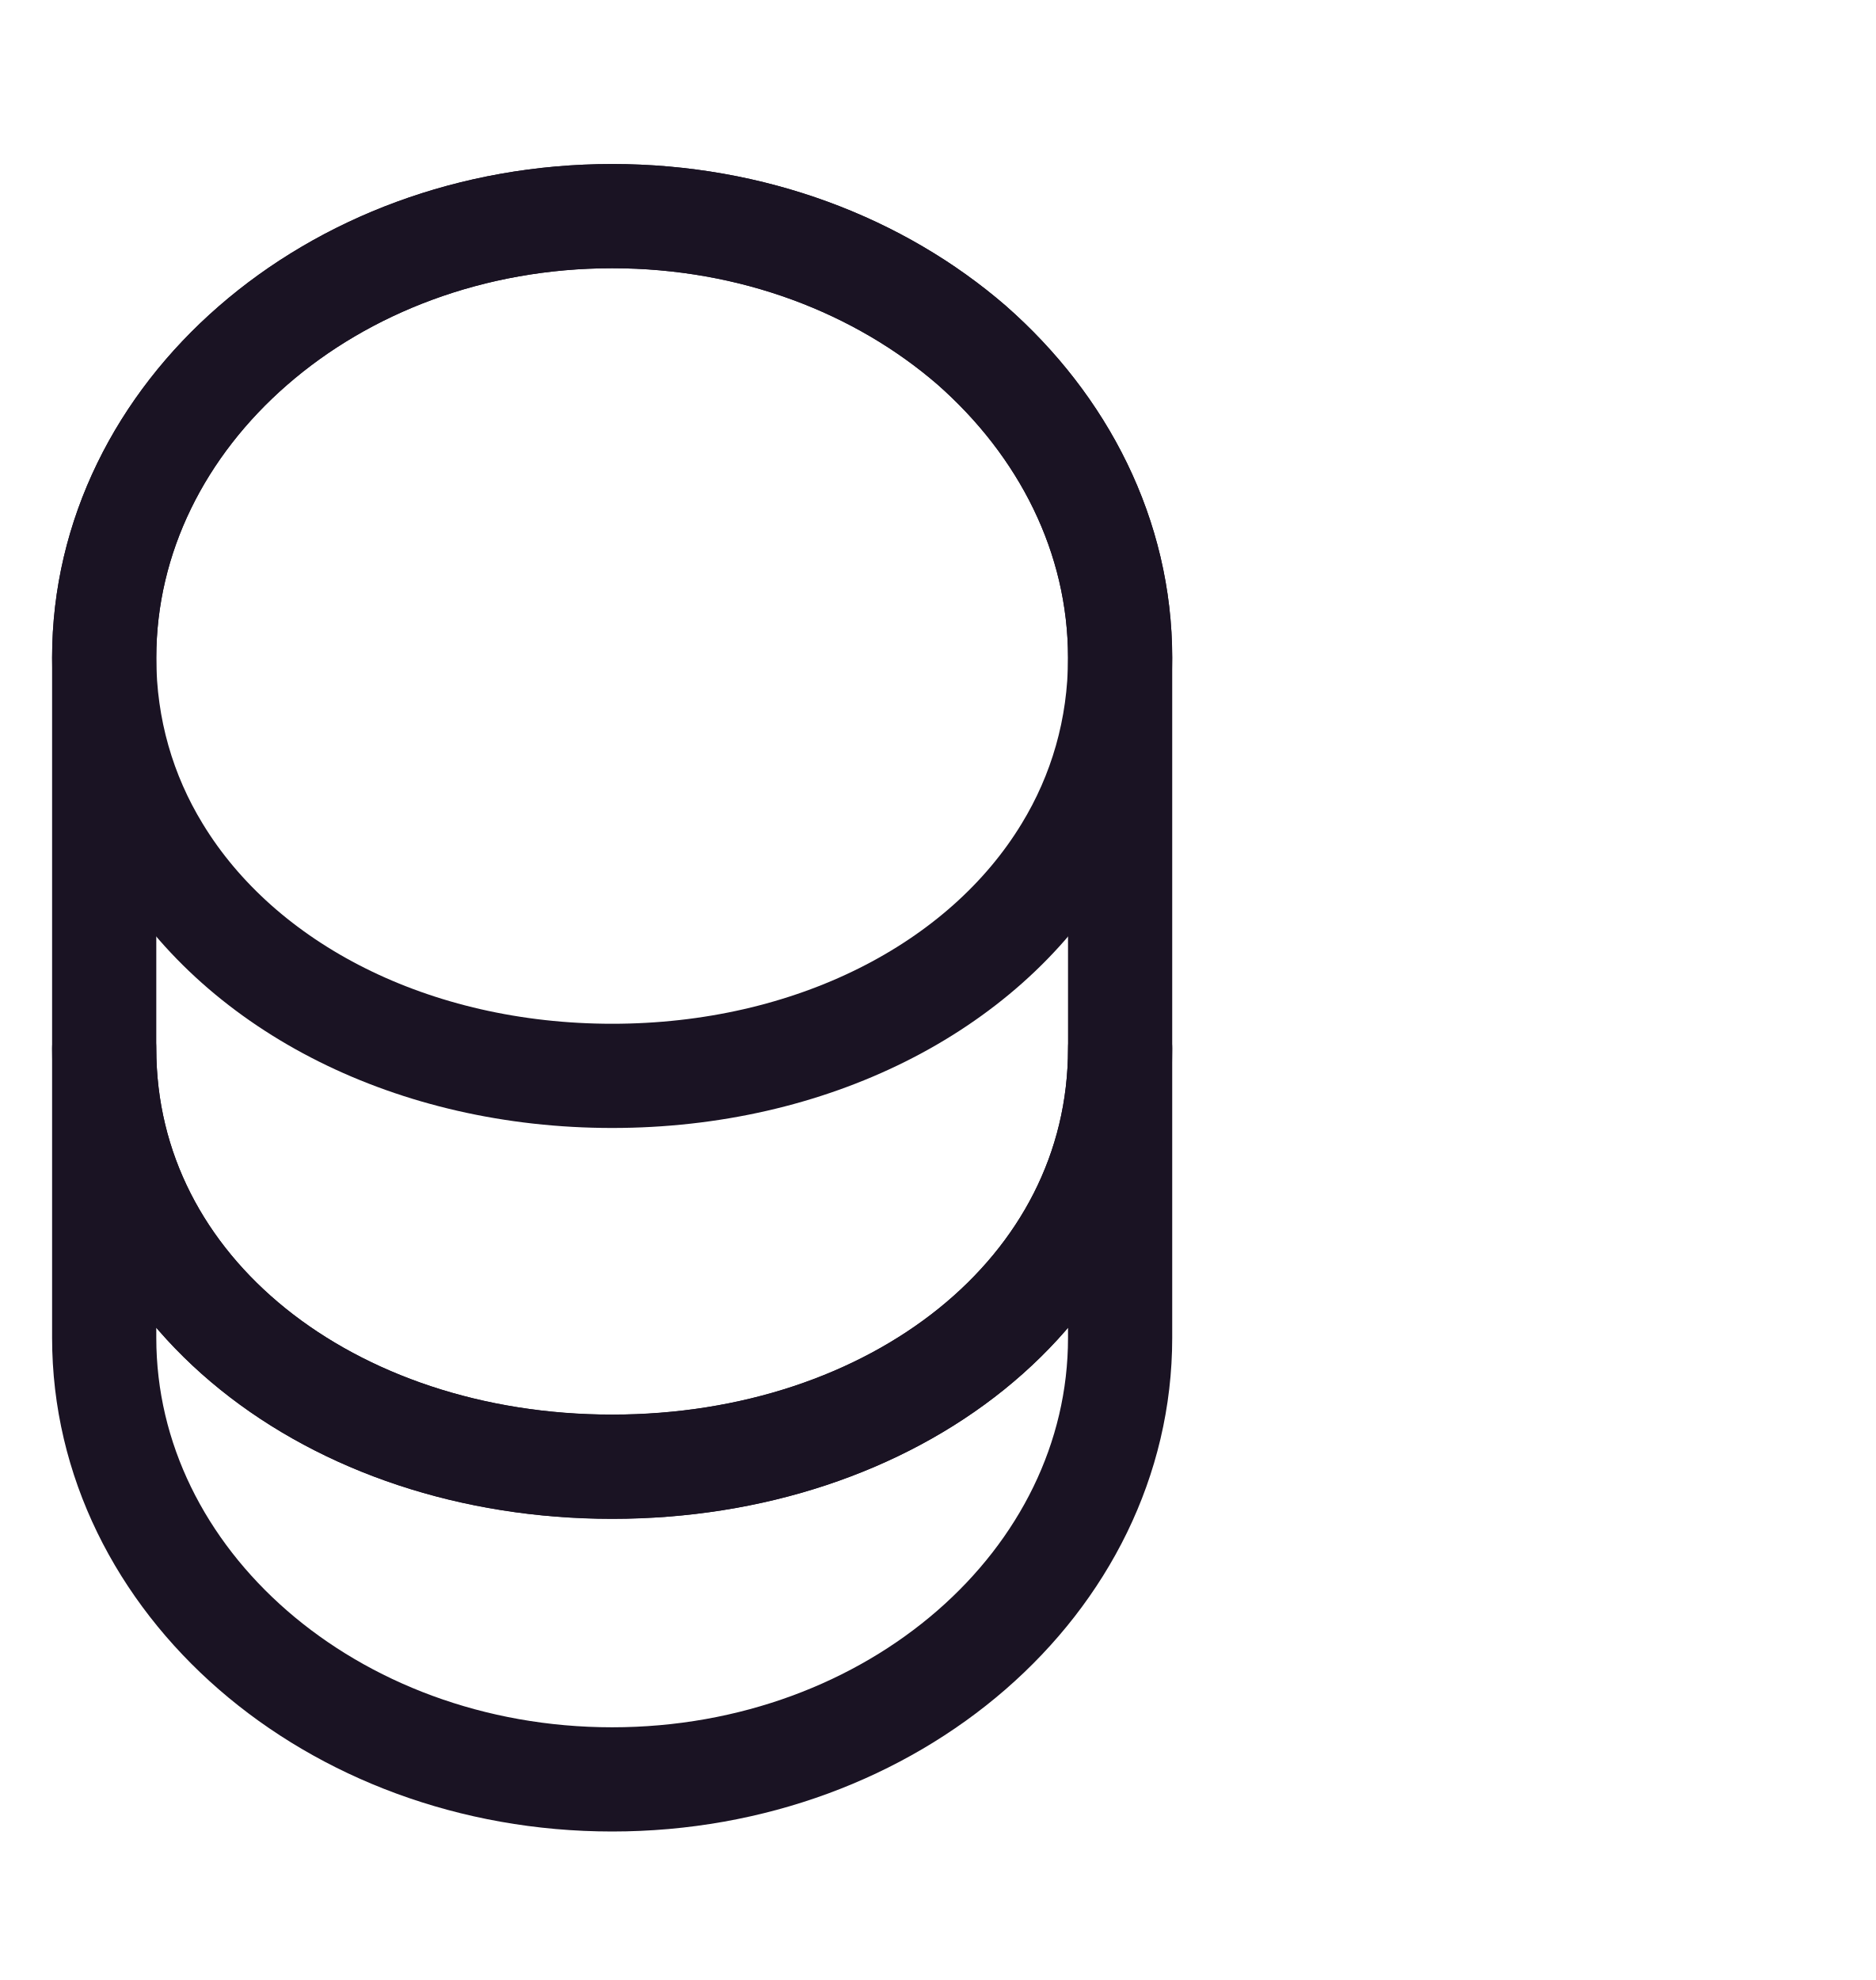
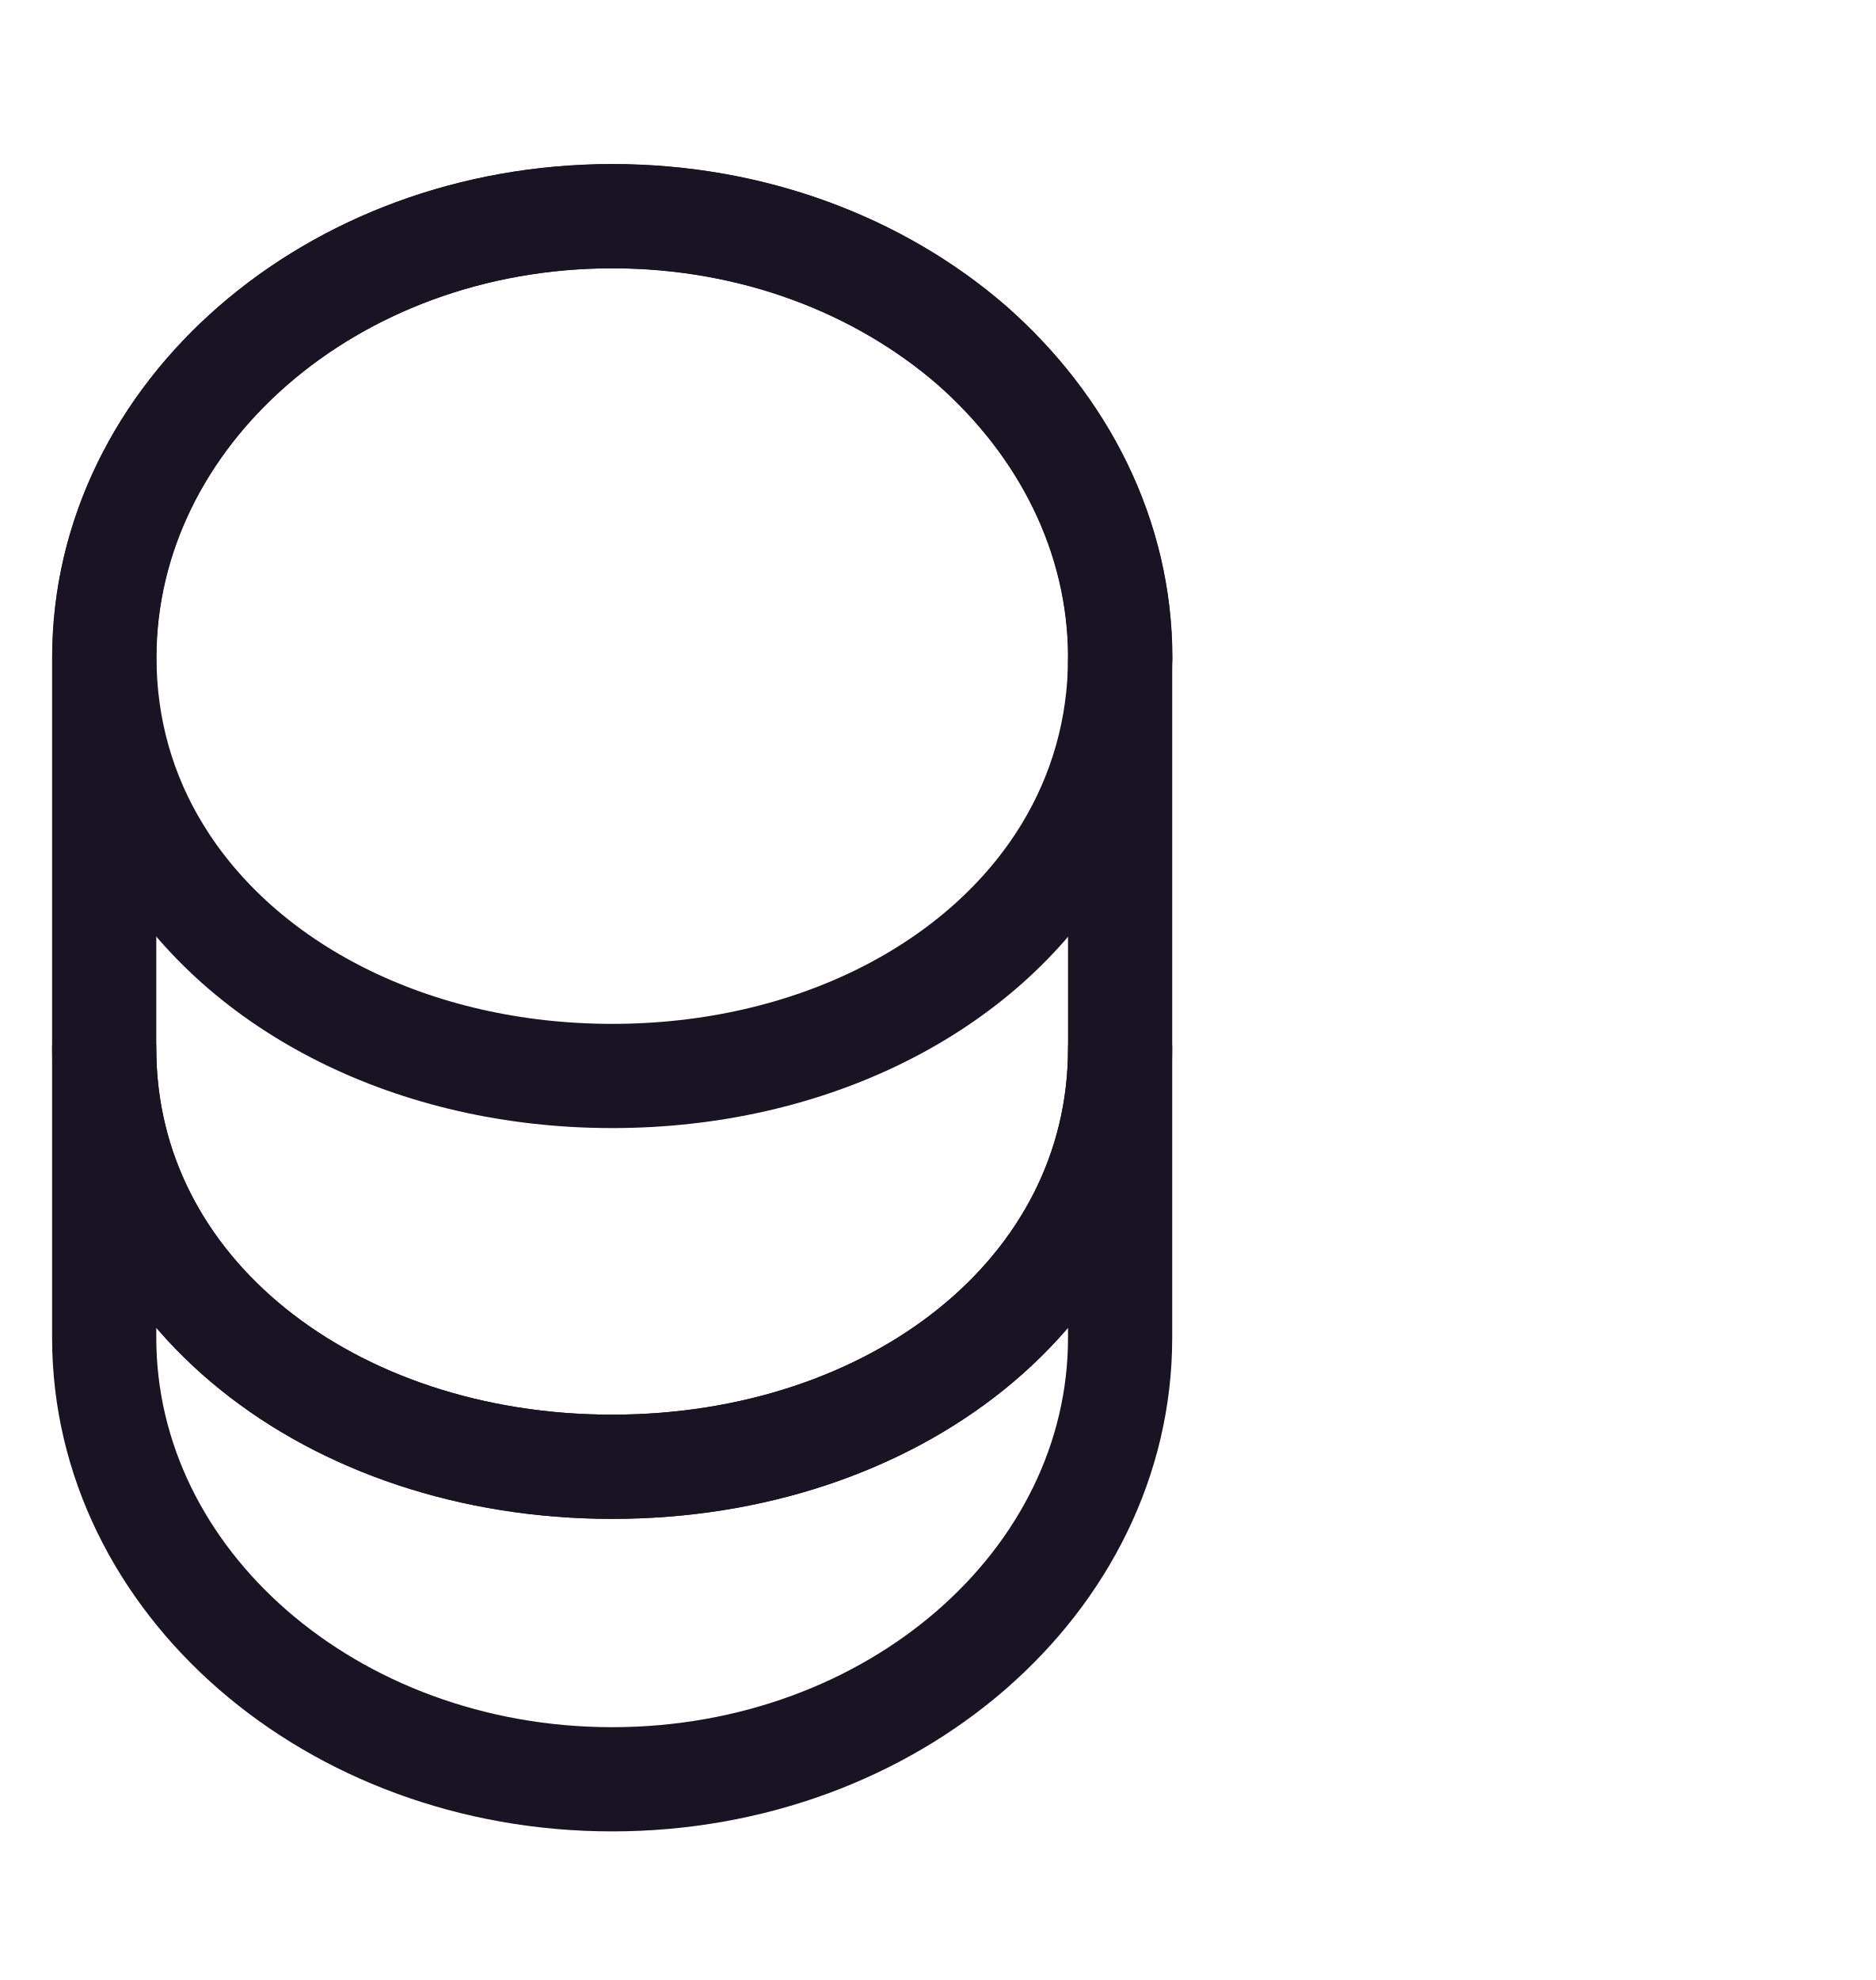
- <svg xmlns="http://www.w3.org/2000/svg" width="18" height="19" viewBox="0 0 18 19" fill="none">
-   <path d="M10.75 10.062V12.838C10.75 15.178 8.568 17.075 5.875 17.075C3.183 17.075 1 15.178 1 12.838V10.062C1 12.402 3.183 14.075 5.875 14.075C8.568 14.075 10.75 12.402 10.75 10.062Z" stroke="#1A1323" stroke-linecap="round" stroke-linejoin="round" />
-   <path d="M10.75 6.312C10.75 6.994 10.562 7.624 10.232 8.164C9.43 9.484 7.78 10.324 5.875 10.324C3.97 10.324 2.32 9.484 1.518 8.164C1.188 7.624 1 6.994 1 6.312C1 5.142 1.547 4.084 2.425 3.319C3.31 2.547 4.525 2.074 5.875 2.074C7.225 2.074 8.44 2.547 9.325 3.312C10.203 4.084 10.75 5.142 10.75 6.312Z" stroke="#1A1323" stroke-linecap="round" stroke-linejoin="round" />
-   <path d="M10.75 6.312V10.062C10.75 12.402 8.568 14.074 5.875 14.074C3.183 14.074 1 12.402 1 10.062V6.312C1 3.972 3.183 2.074 5.875 2.074C7.225 2.074 8.44 2.547 9.325 3.312C10.203 4.084 10.75 5.142 10.75 6.312Z" stroke="#1A1323" stroke-linecap="round" stroke-linejoin="round" />
+ <svg xmlns="http://www.w3.org/2000/svg" fill="none" height="19" viewBox="0 0 18 19" width="18">
+   <g stroke="#1a1323" stroke-linecap="round" stroke-linejoin="round">
+     <path d="m10.75 10.062v2.775c0 2.34-2.183 4.237-4.875 4.237s-4.875-1.897-4.875-4.237v-2.775c0 2.34 2.183 4.013 4.875 4.013s4.875-1.673 4.875-4.013z" />
+     <path d="m10.75 6.312c0 .682-.188 1.312-.517 1.853-.802 1.32-2.453 2.16-4.357 2.16s-3.555-.84-4.357-2.16c-.33-.54-.517-1.17-.517-1.853 0-1.17.547-2.228 1.425-2.993.885-.772 2.1-1.245 3.45-1.245s2.565.472 3.45 1.238c.877.772 1.425 1.83 1.425 3z" />
+     <path d="m10.75 6.312v3.75c0 2.34-2.183 4.013-4.875 4.013s-4.875-1.673-4.875-4.013v-3.75c0-2.34 2.183-4.237 4.875-4.237 1.35 0 2.565.472 3.45 1.238.877.772 1.425 1.83 1.425 3z" />
+   </g>
</svg>
